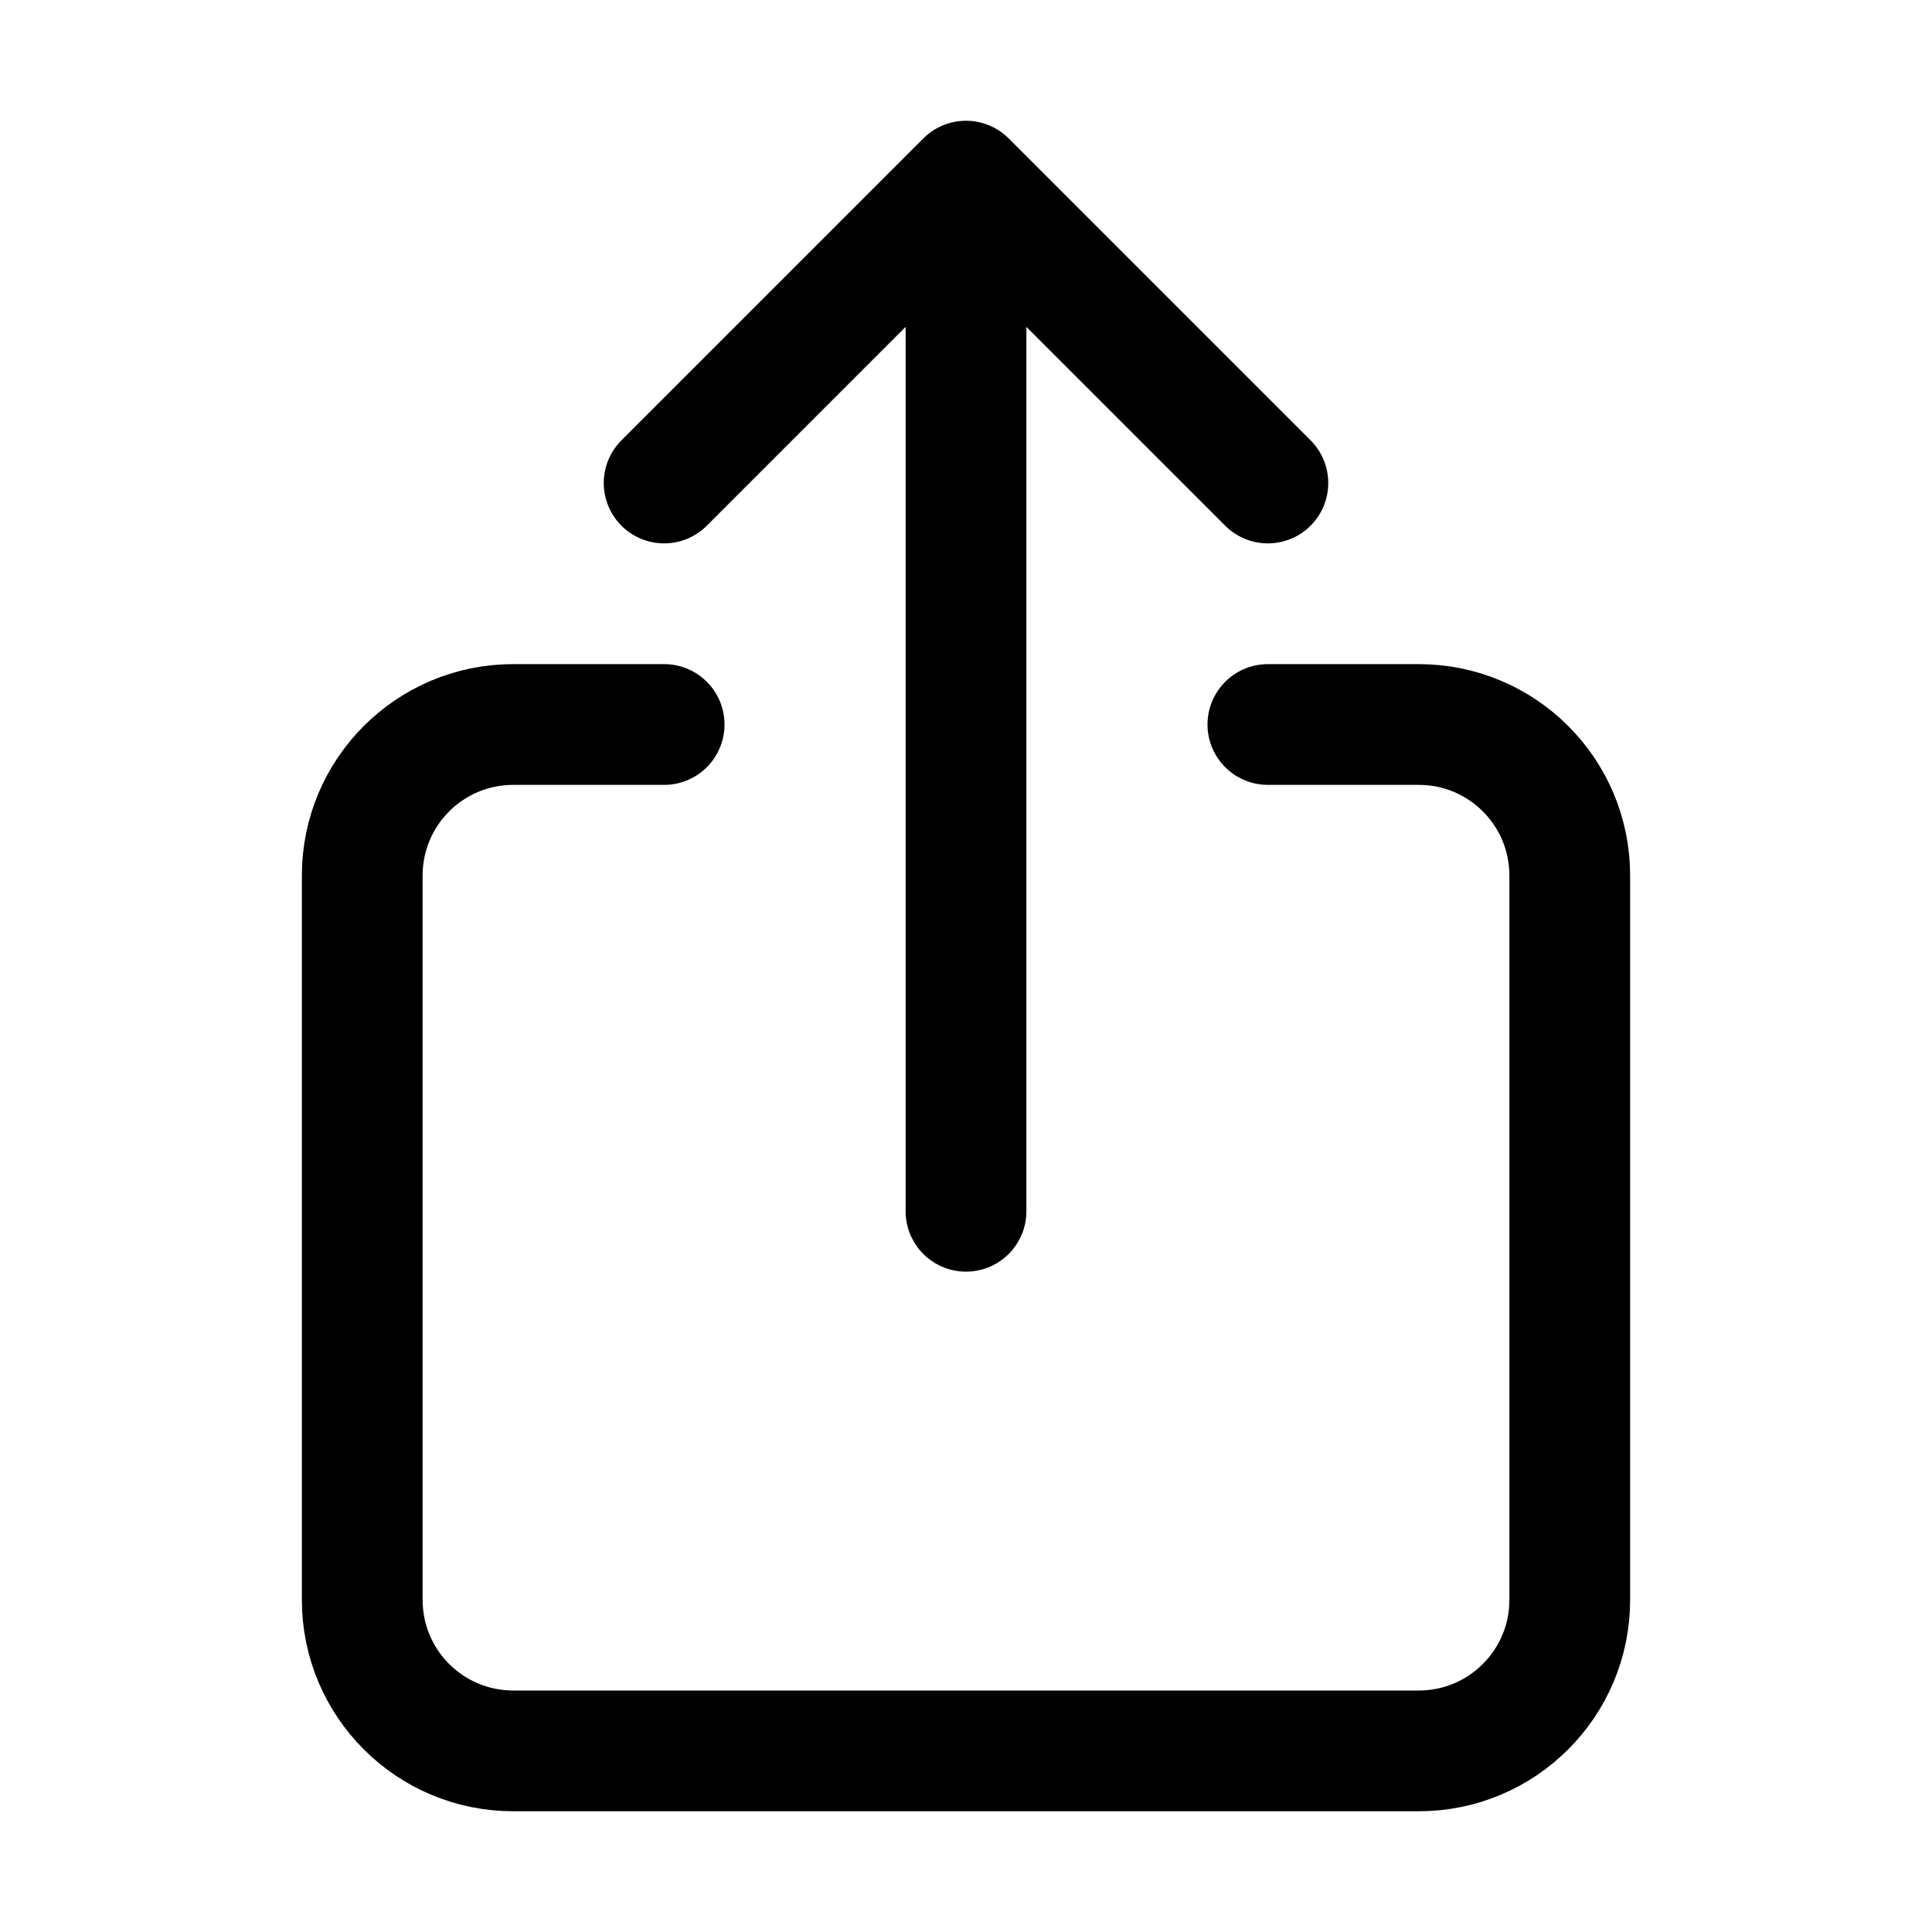
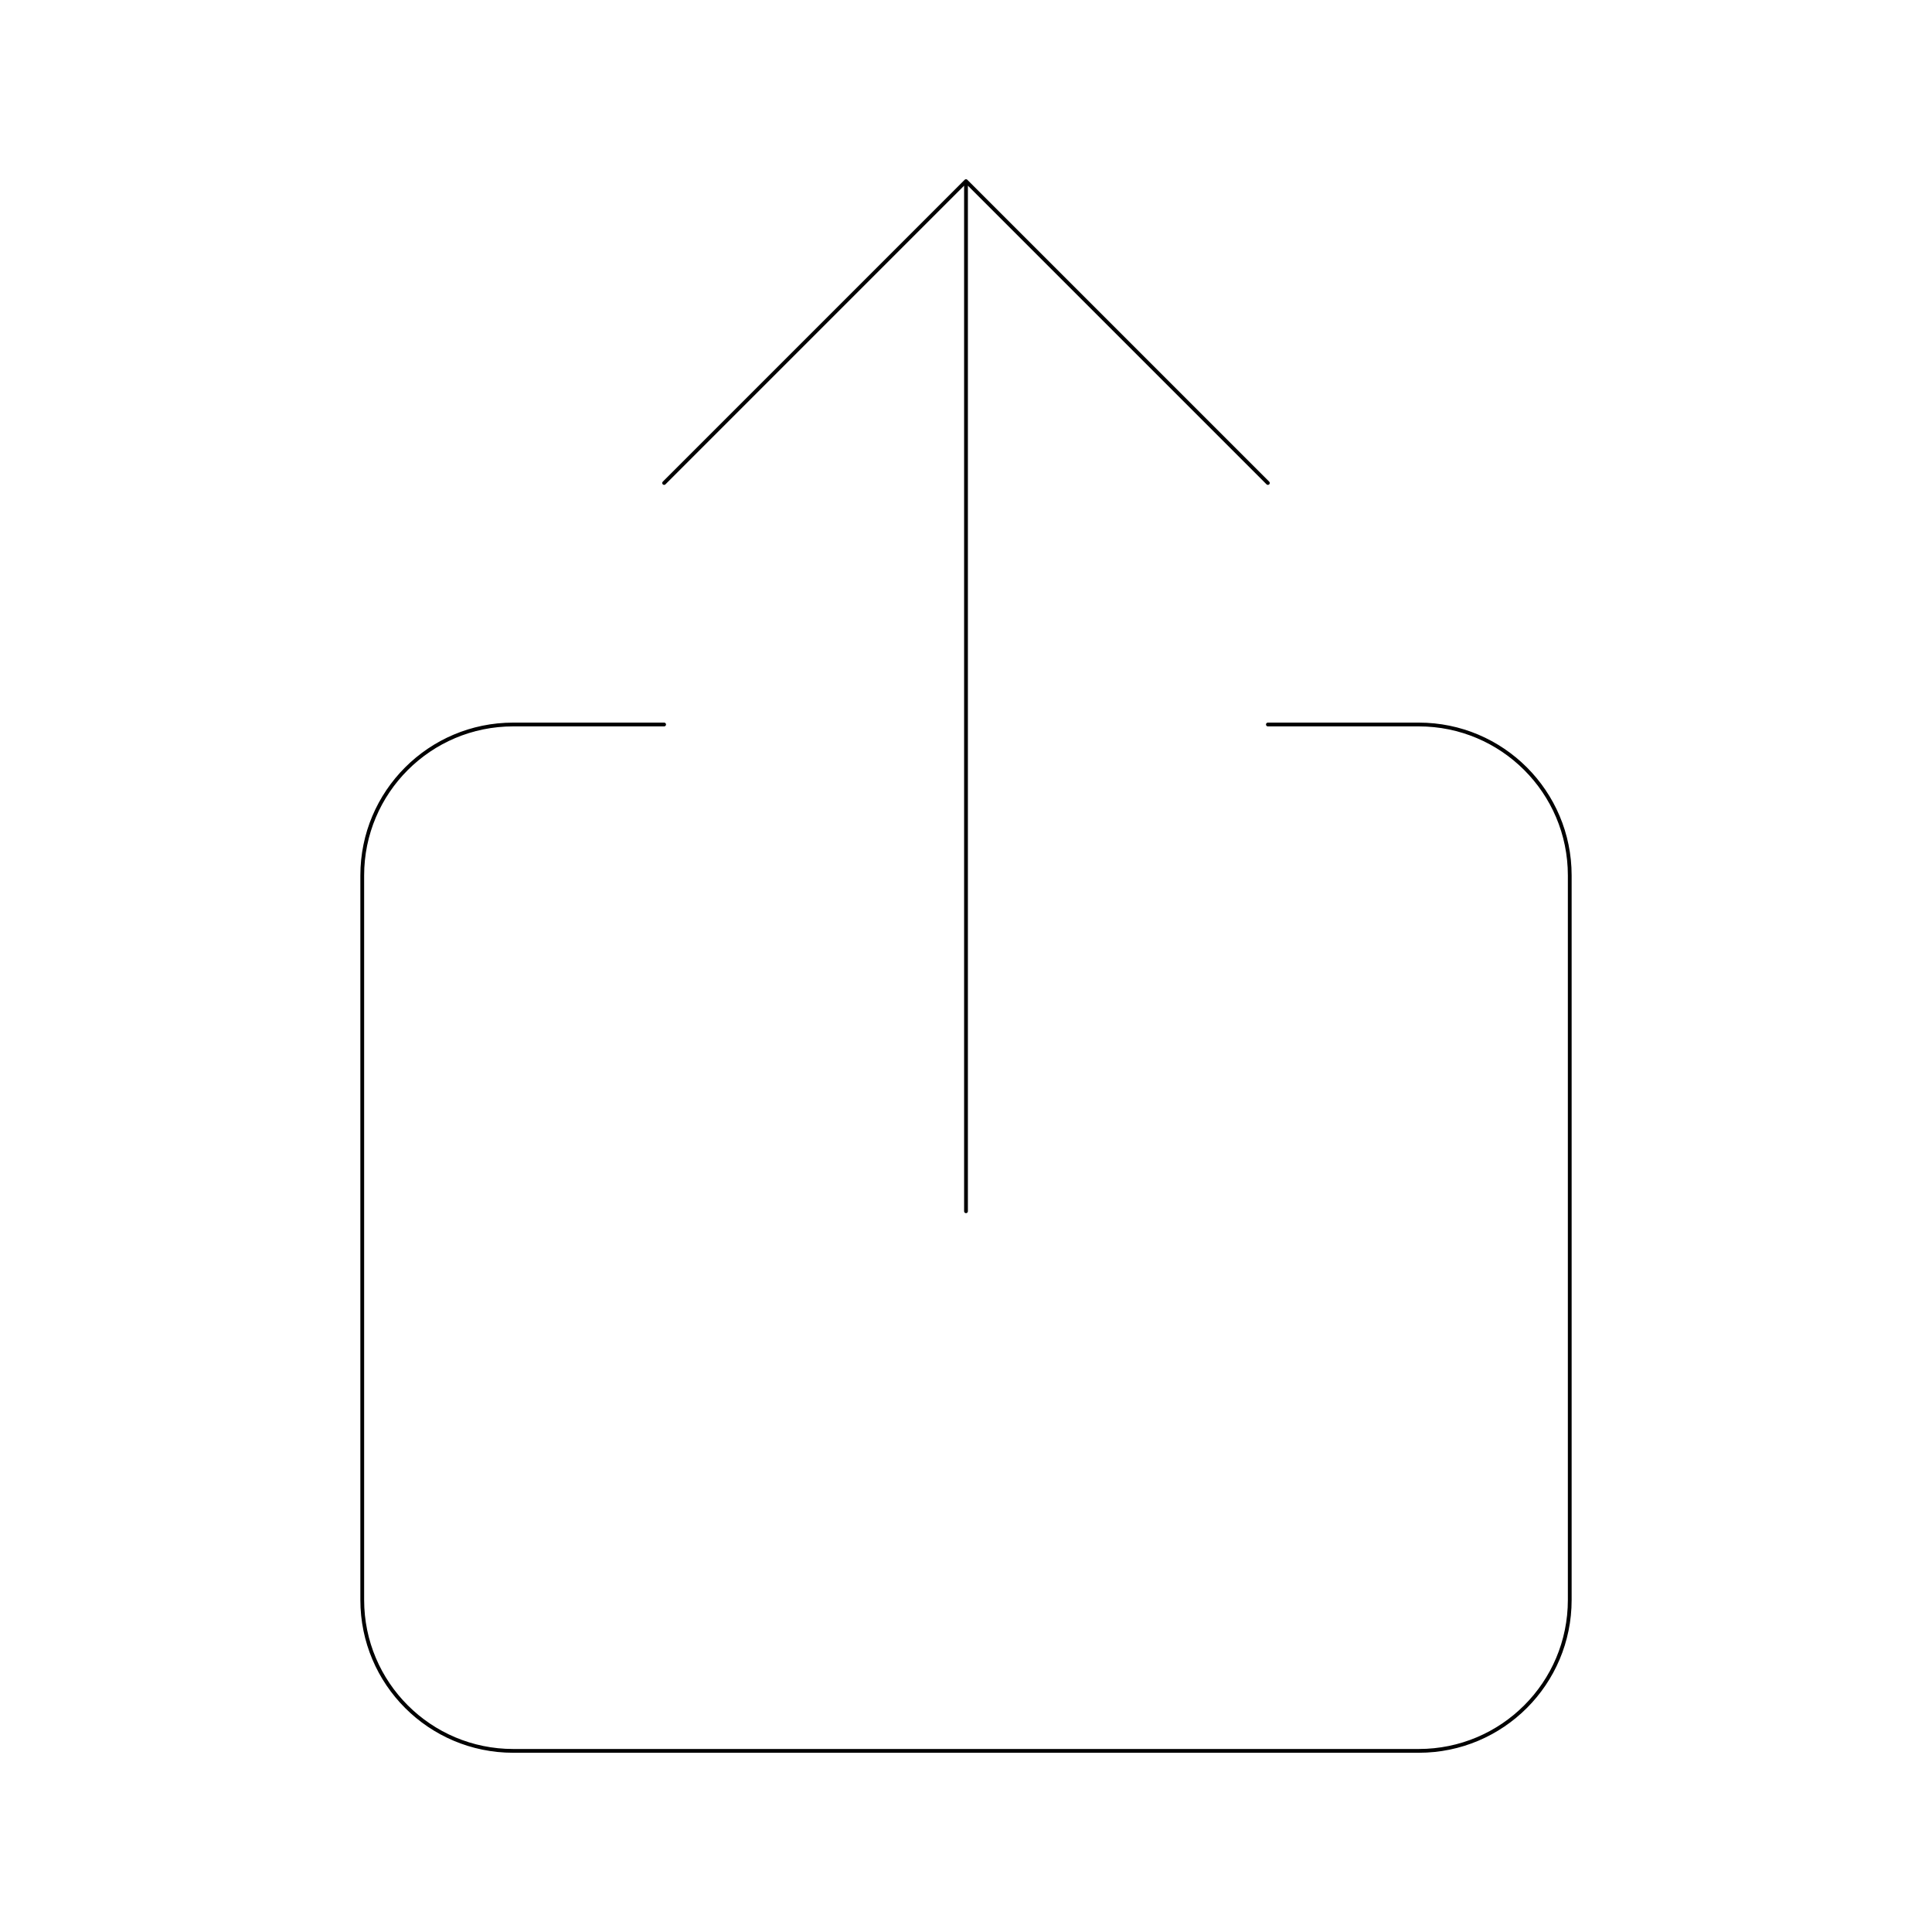
<svg xmlns="http://www.w3.org/2000/svg" class="ionicon" viewBox="0 0 512 512">
-   <path d="M336 192h40a40 40 0 0140 40v192a40 40 0 01-40 40H136a40 40 0 01-40-40V232a40 40 0 0140-40h40M336 128l-80-80-80 80M256 321V48" fill="none" stroke="currentColor" stroke-linecap="round" stroke-linejoin="round" stroke-width="32" />
+   <path d="M336 192h40a40 40 0 0140 40v192a40 40 0 01-40 40H136a40 40 0 01-40-40V232a40 40 0 0140-40h40M336 128l-80-80-80 80M256 321V48" fill="none" stroke="currentColor" stroke-linecap="round" stroke-linejoin="round" />
</svg>
